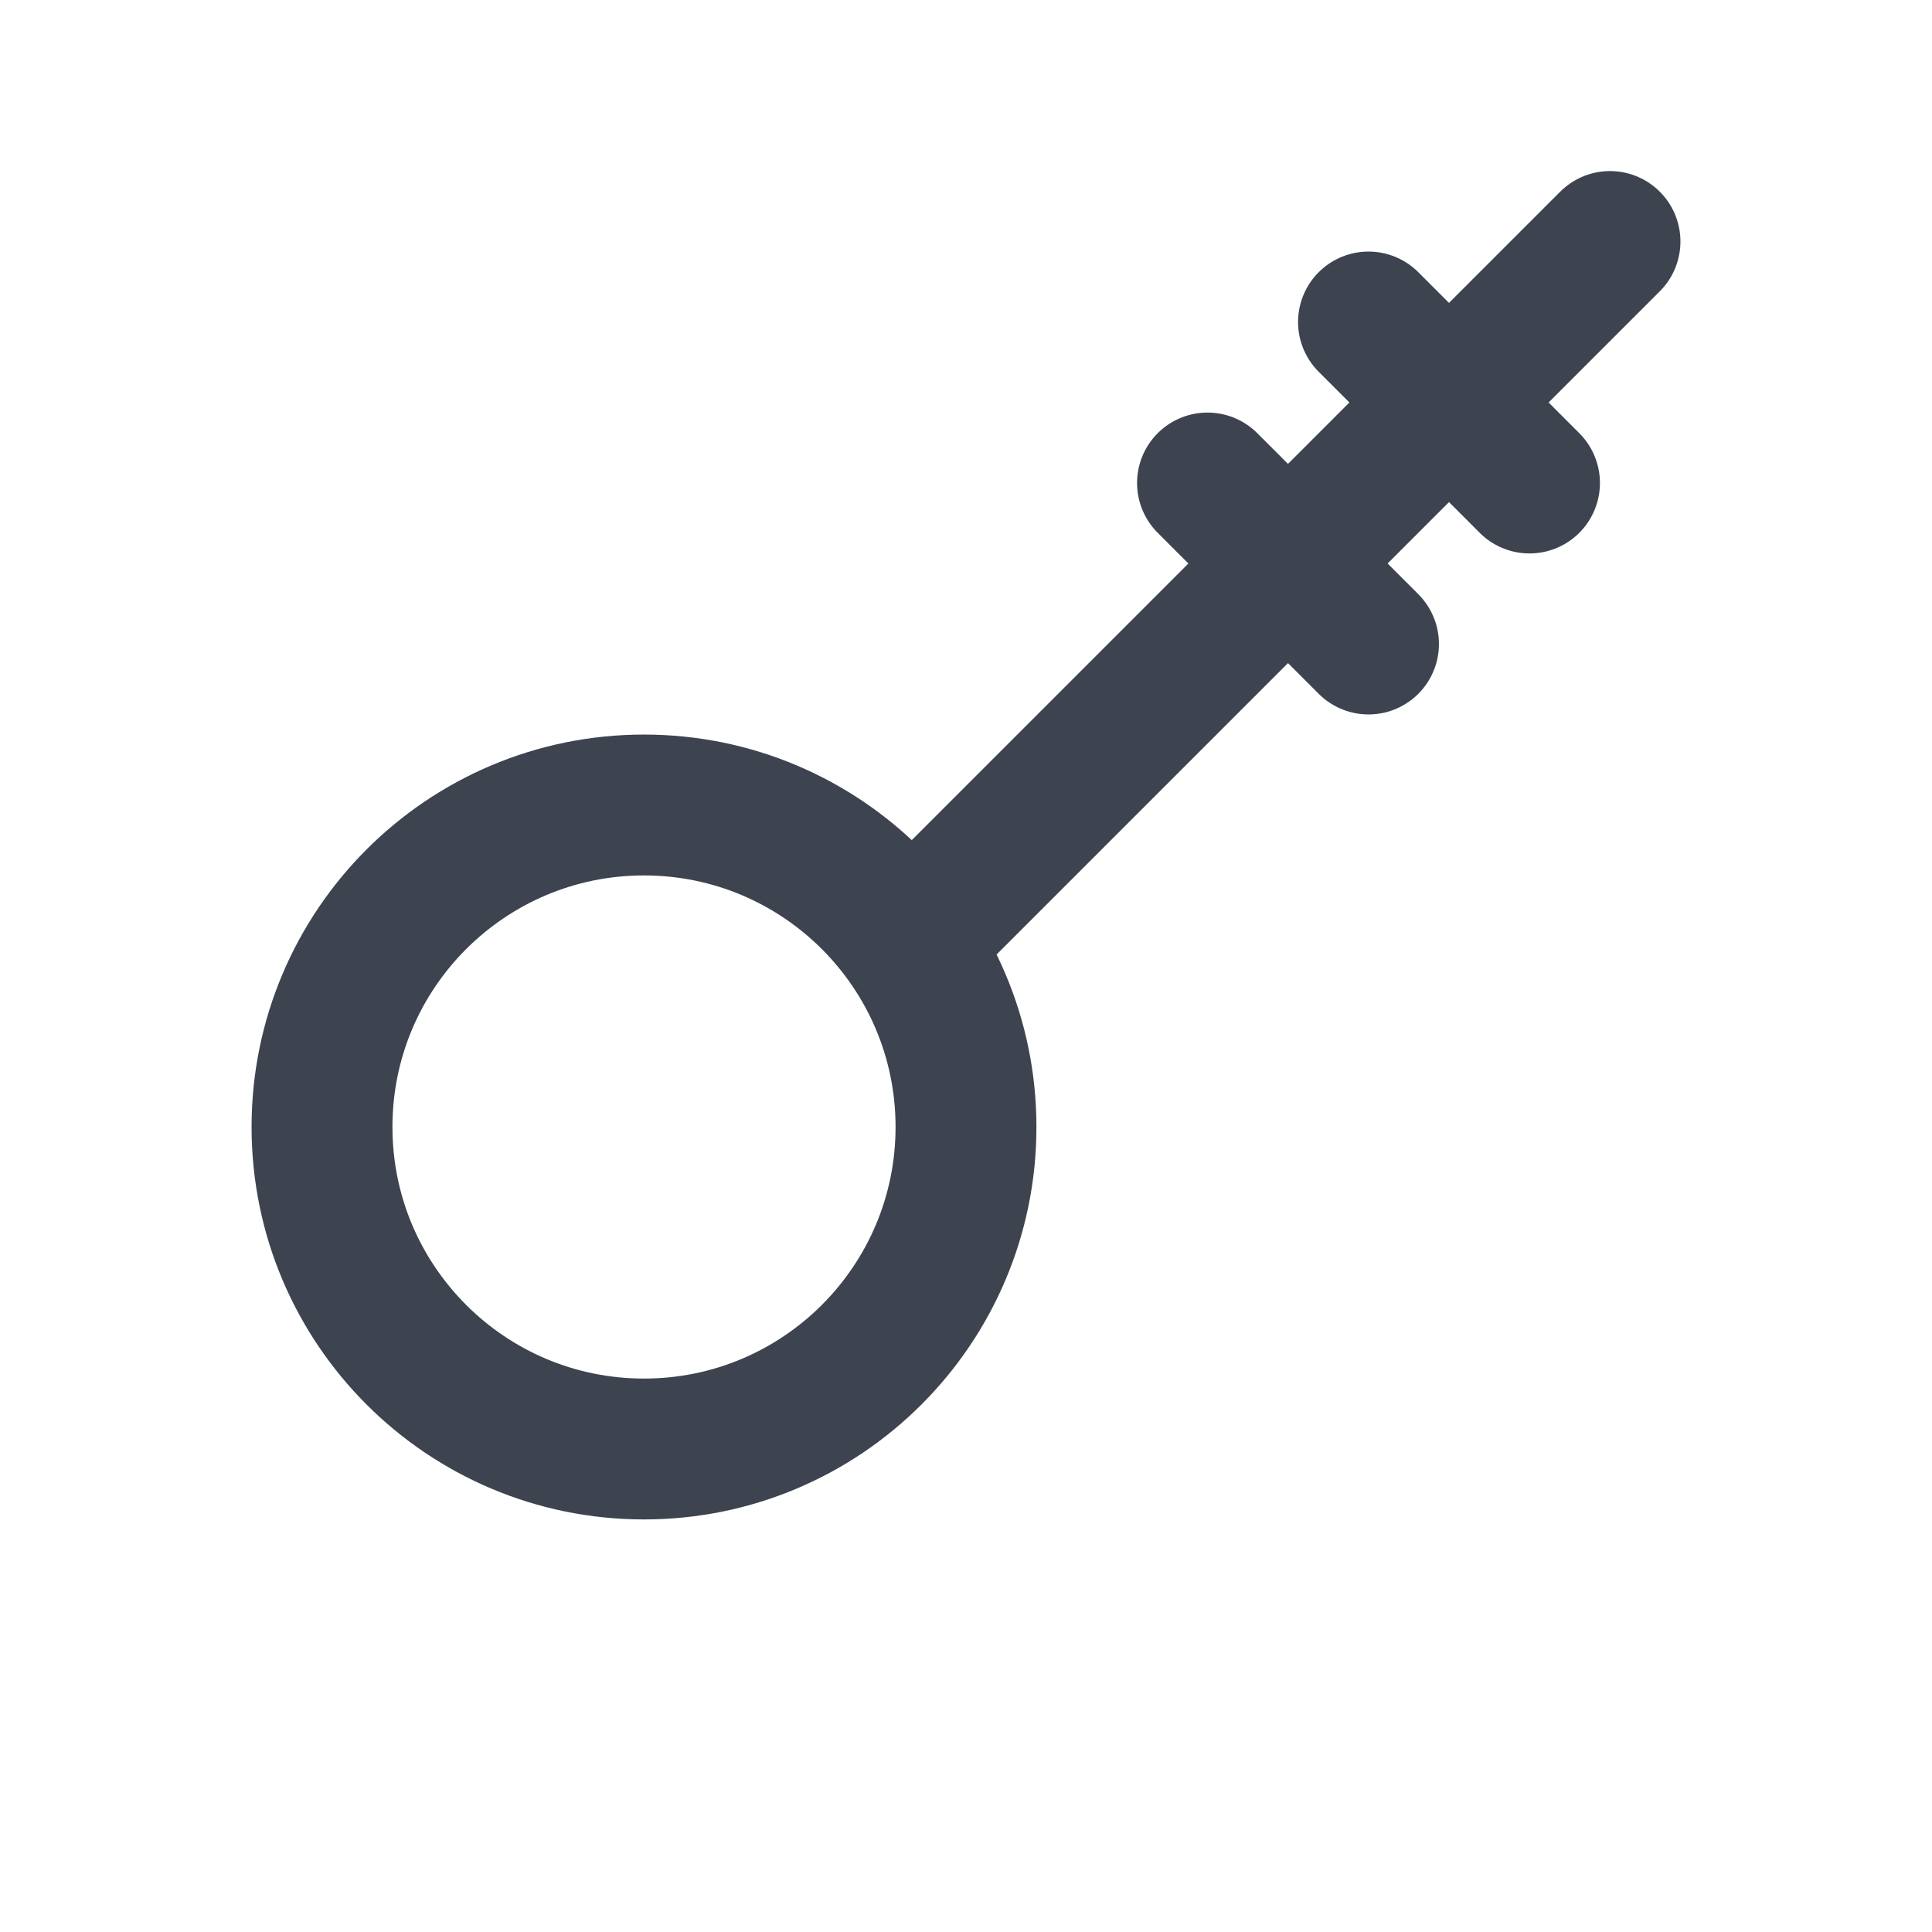
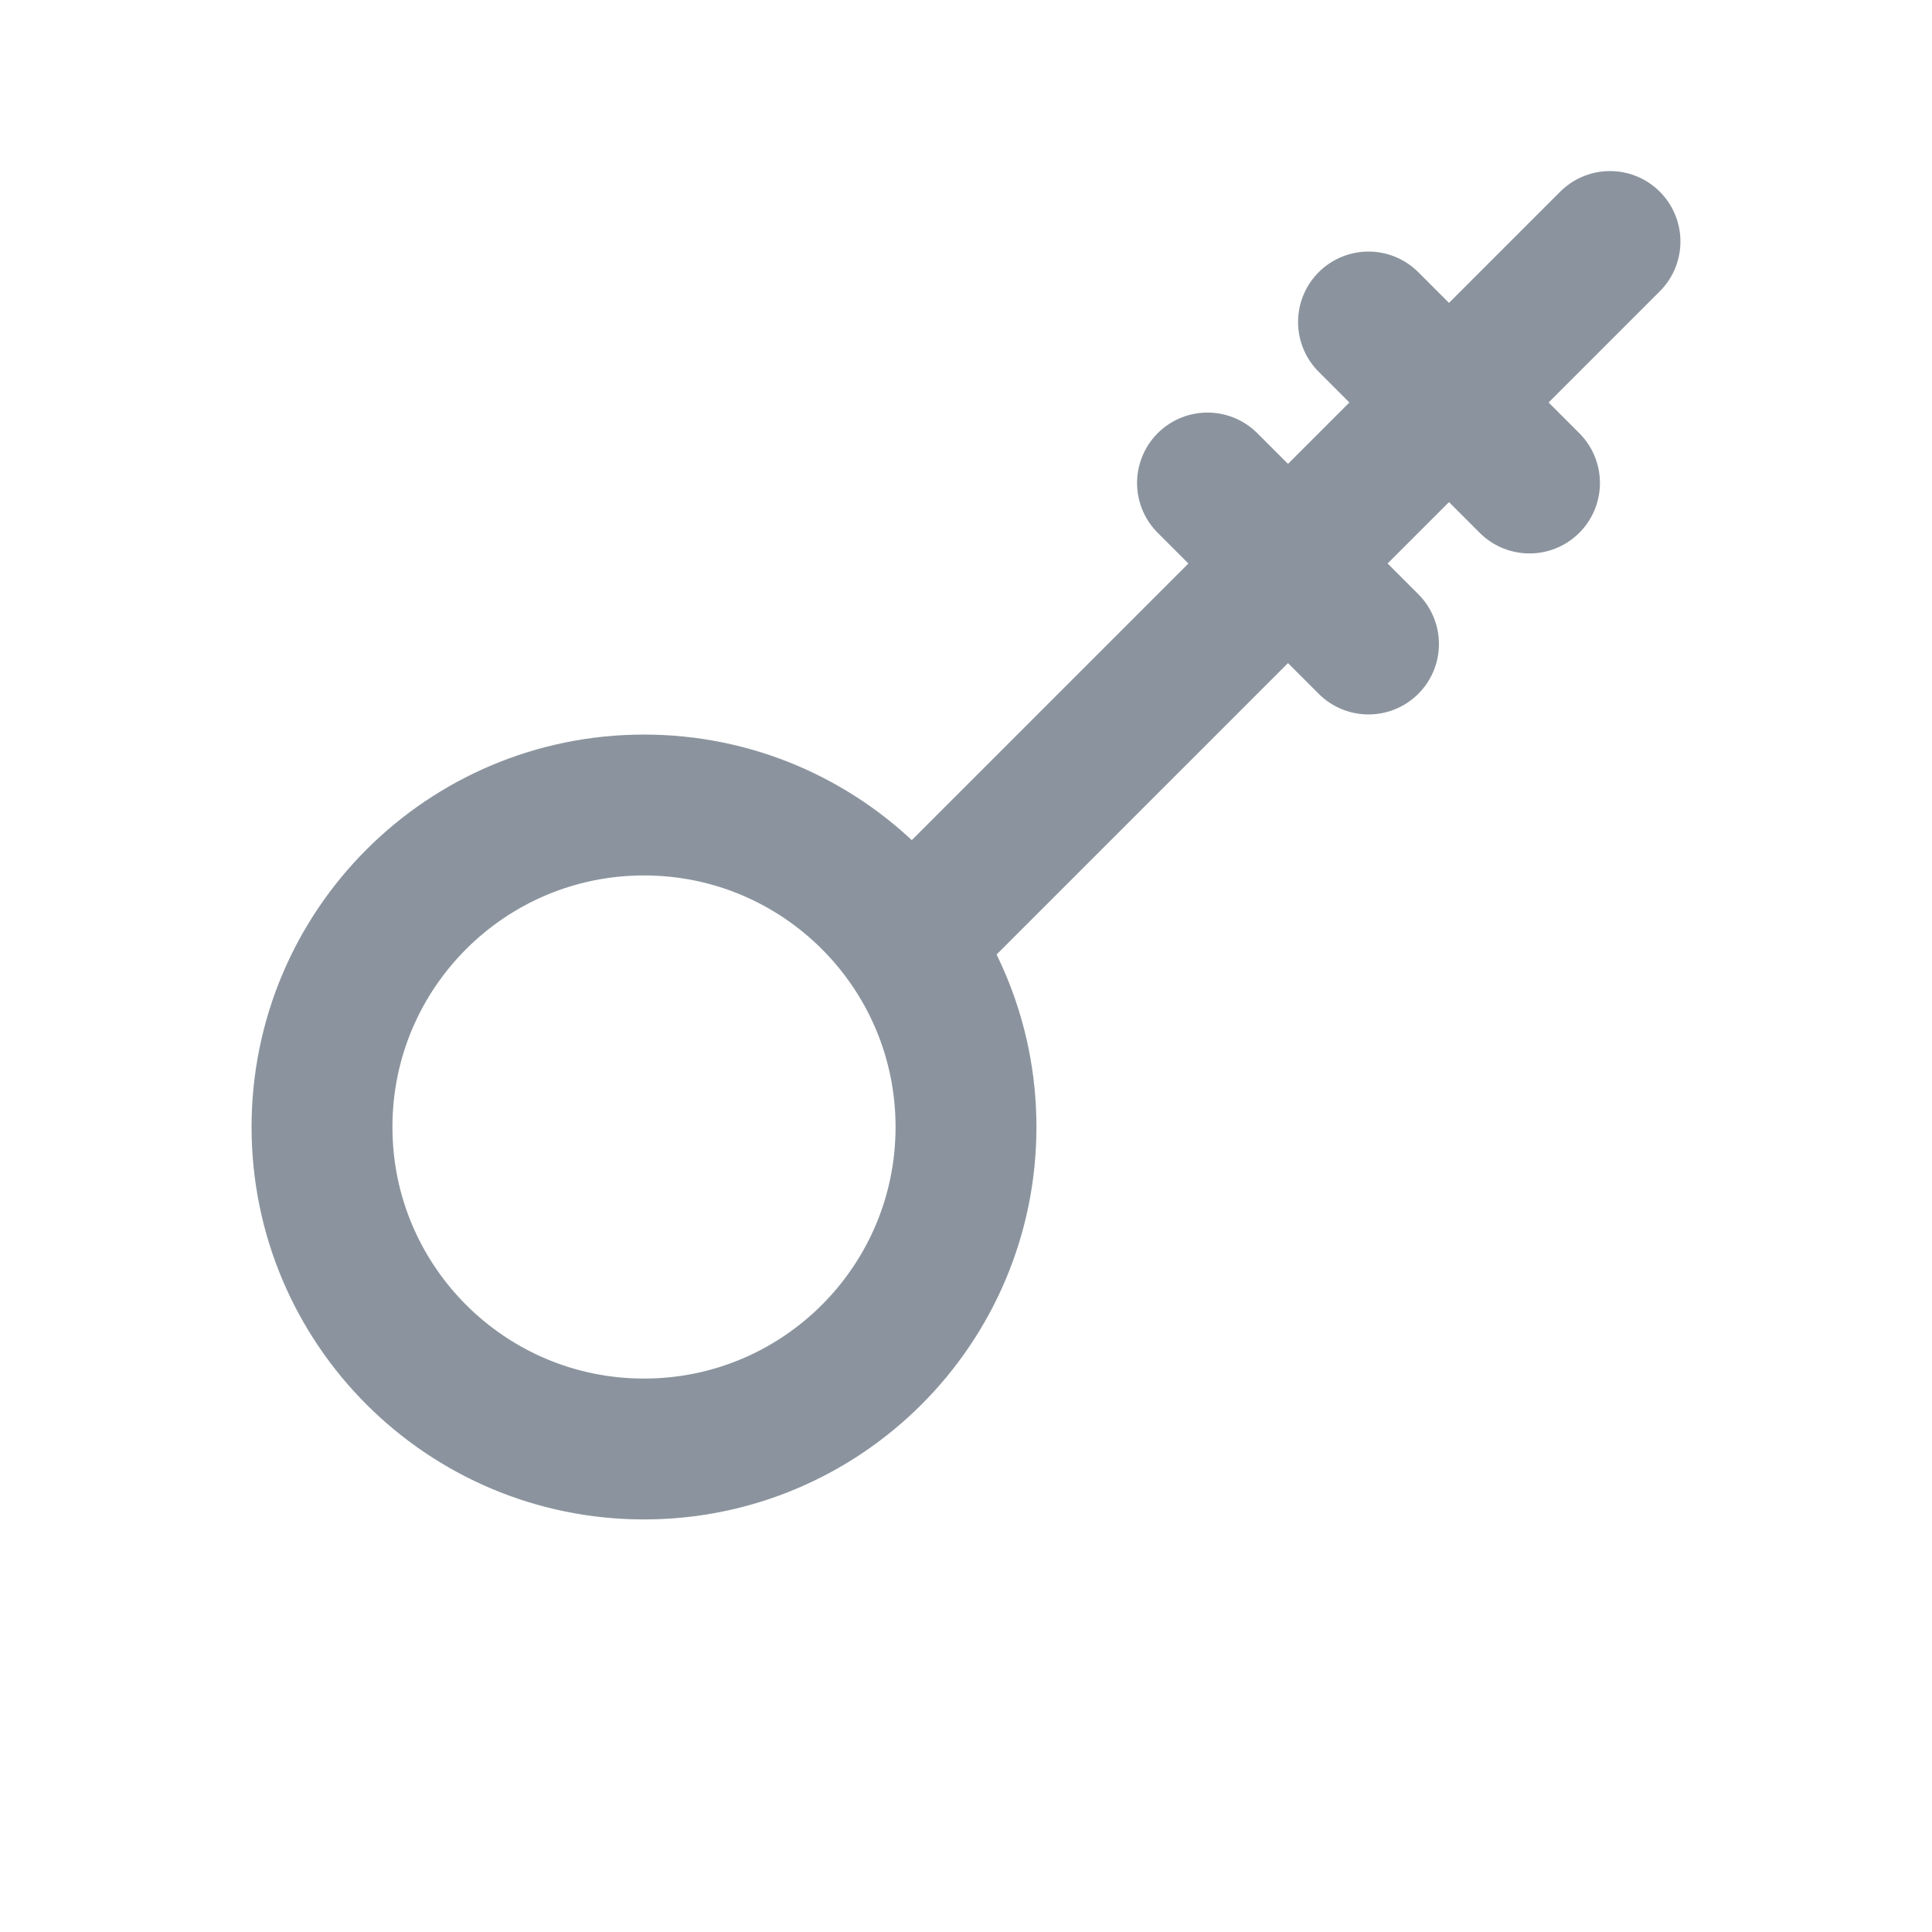
- <svg xmlns="http://www.w3.org/2000/svg" width="24" height="24" viewBox="0 0 24 24" fill="none" stroke="#3d4450" stroke-width="1.75" stroke-linecap="round" stroke-linejoin="round" aria-hidden="true">
-   <circle cx="8" cy="14" r="4" />
-   <path d="M11.5 11.5L20 3M17 4l2 2M15 6l2 2" />
+ <svg xmlns="http://www.w3.org/2000/svg" width="24" height="24" viewBox="0 0 24 24" fill="none" aria-hidden="true">
+   <circle stroke="#8b949e" stroke-width="1.75" stroke-linecap="round" stroke-linejoin="round" fill="none" cx="8" cy="14" r="4" />
+   <path stroke="#8b949e" stroke-width="1.75" stroke-linecap="round" stroke-linejoin="round" fill="none" d="M11.5 11.5L20 3M17 4l2 2M15 6l2 2" />
</svg>
